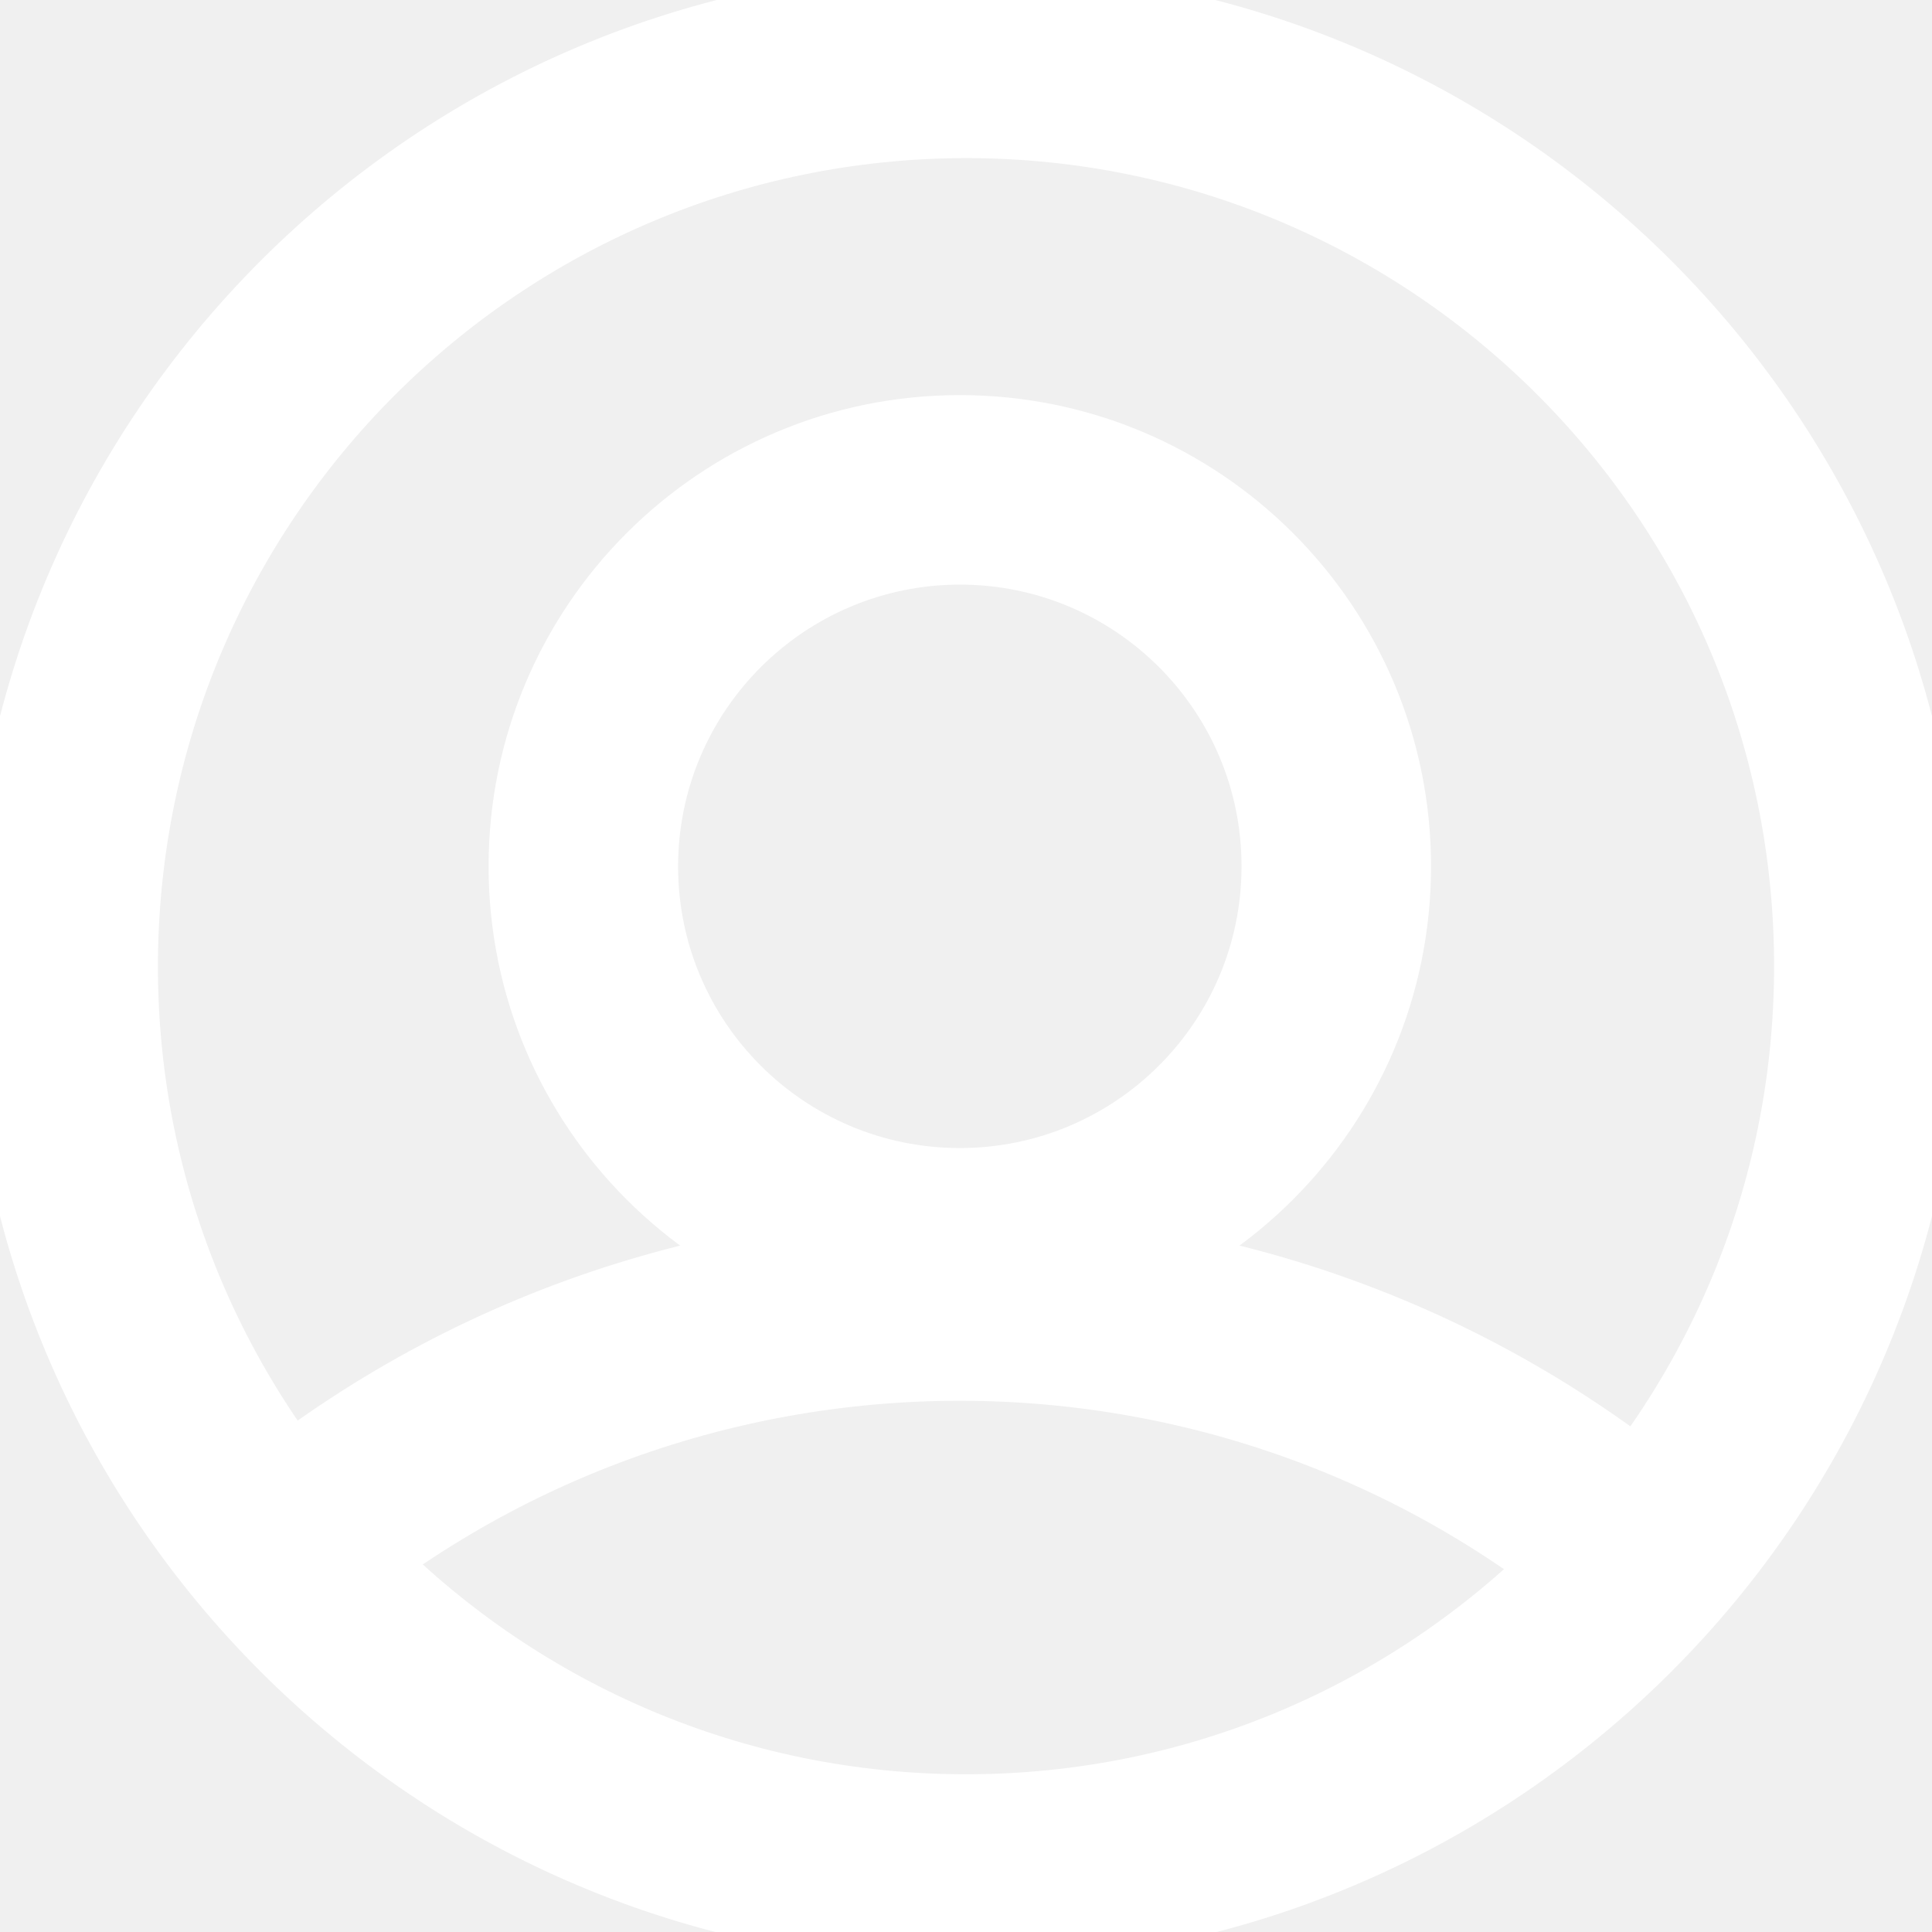
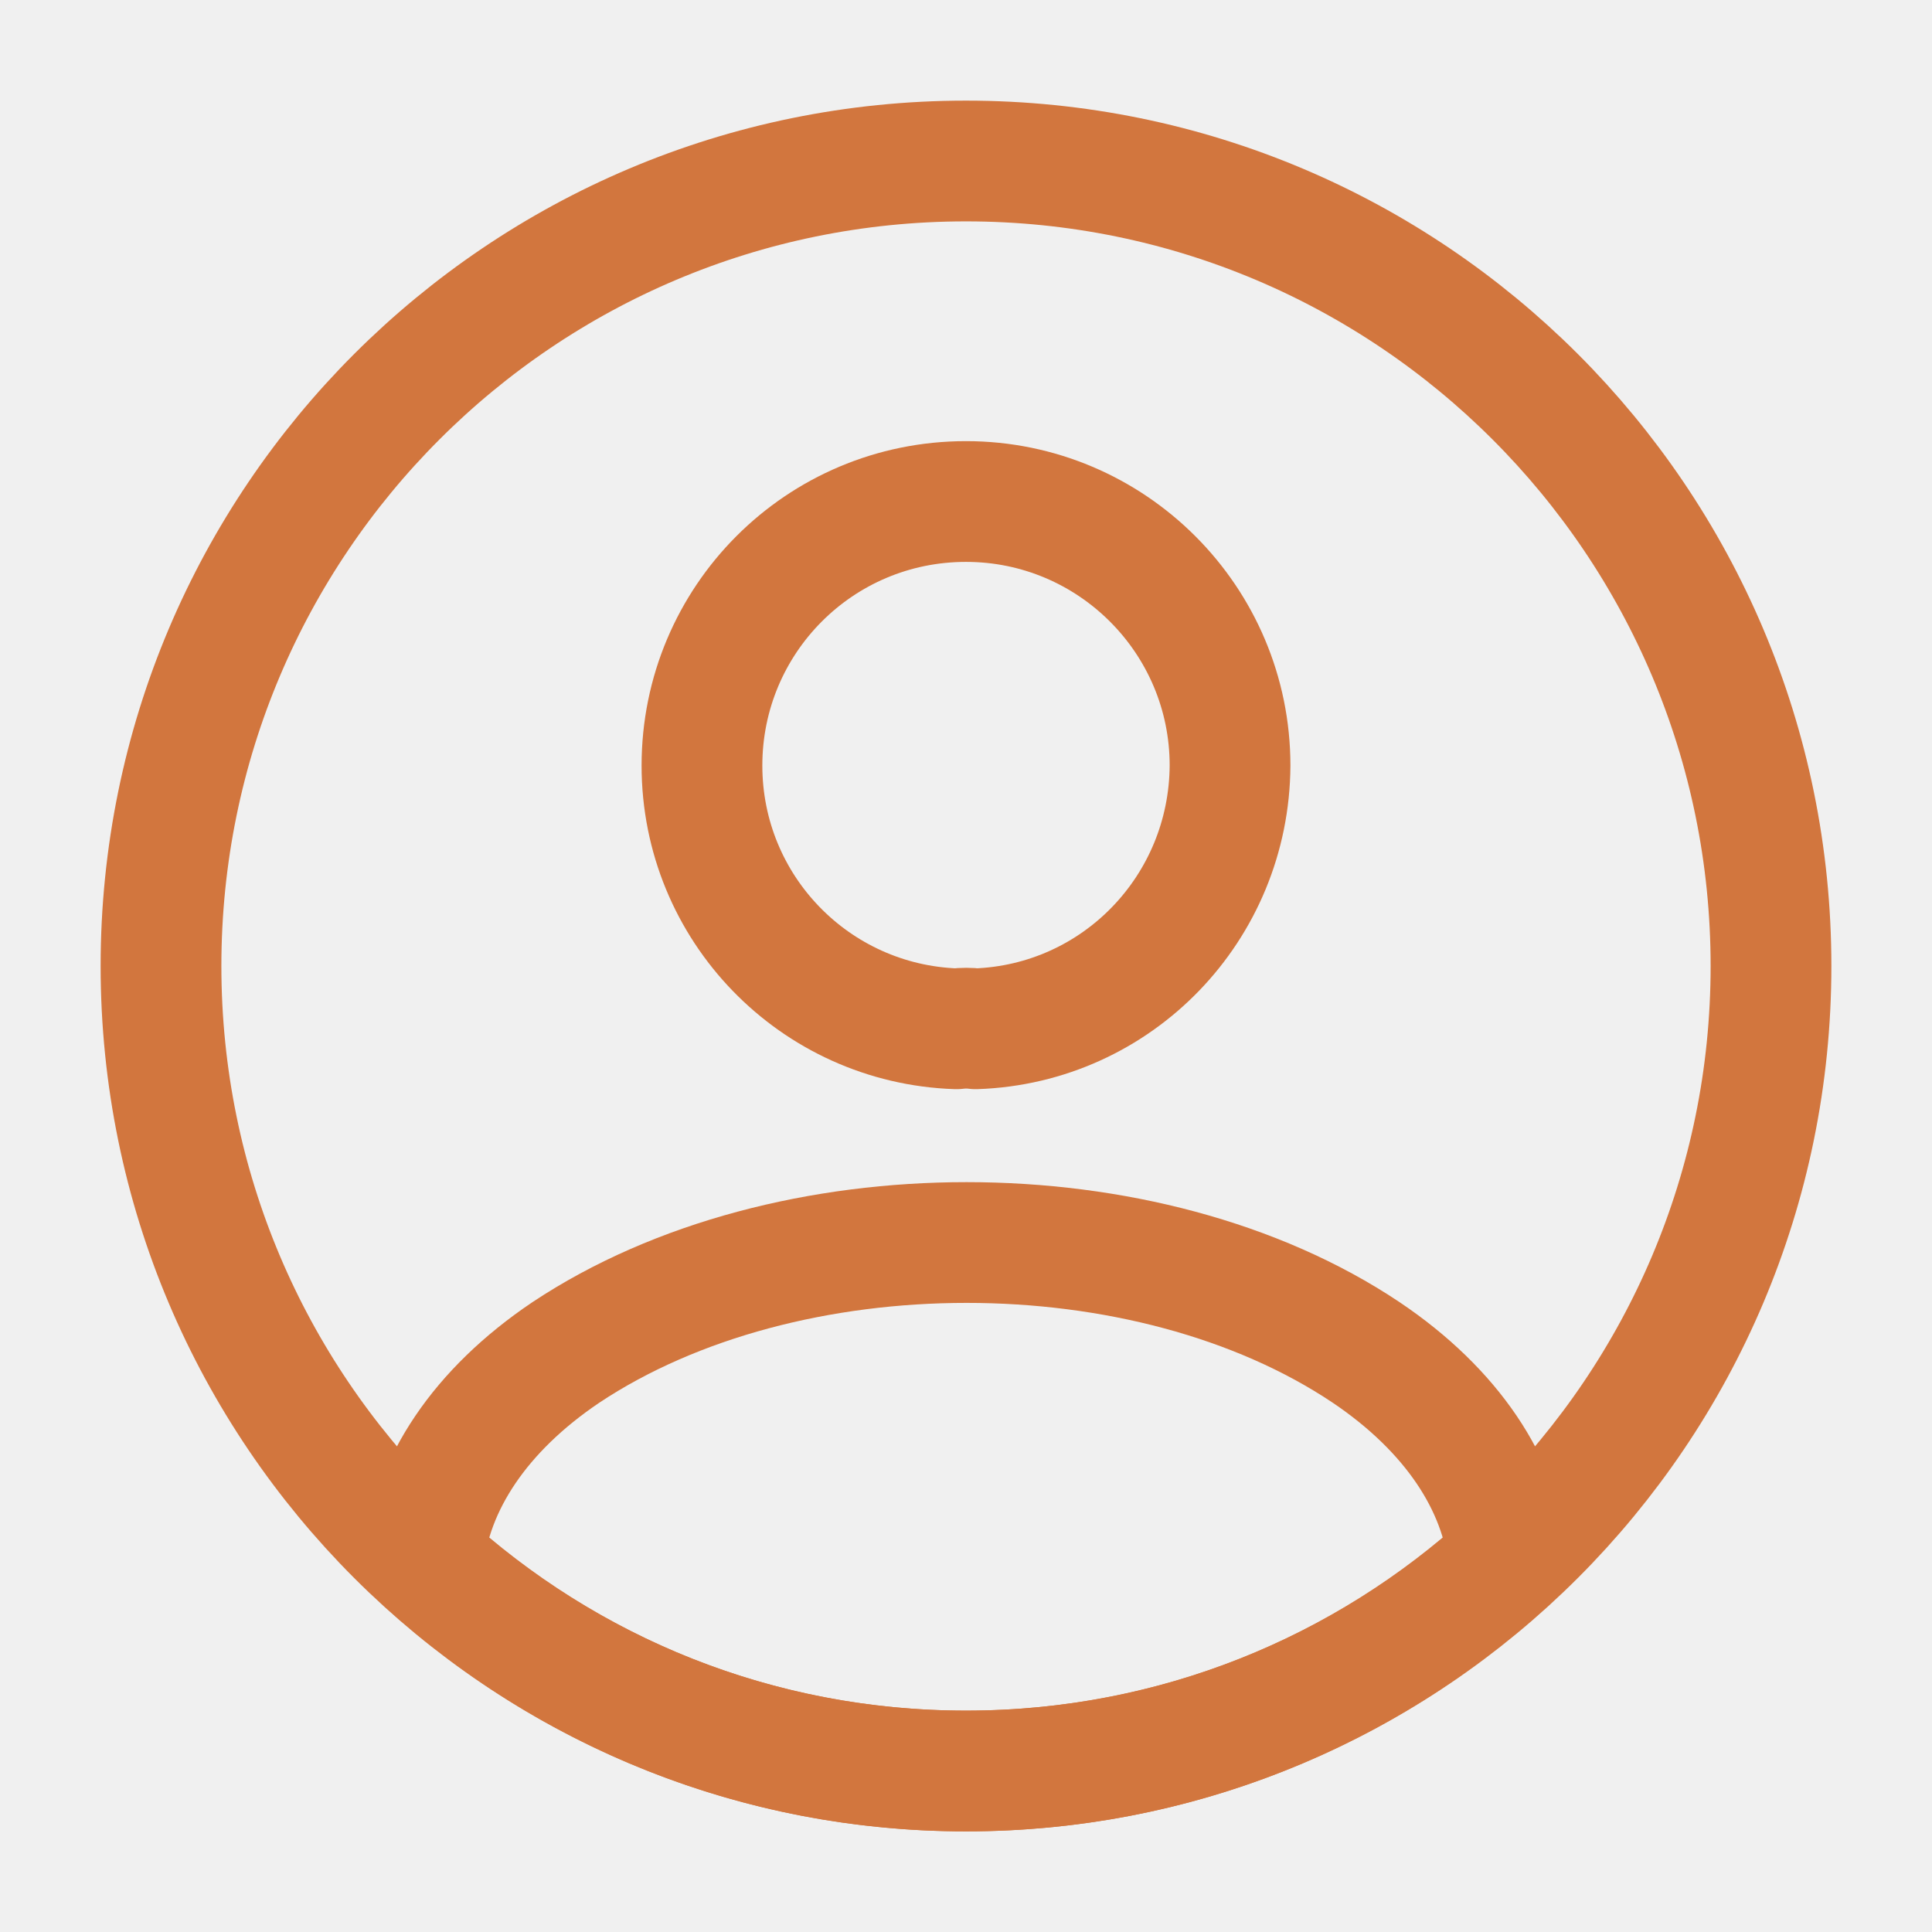
- <svg xmlns="http://www.w3.org/2000/svg" fill="#ffffff" width="800px" height="800px" viewBox="0 0 30.586 30.586" stroke="#ffffff">
+ <svg xmlns="http://www.w3.org/2000/svg" width="800px" height="800px" viewBox="0 0 24 24" fill="none" stroke="#000000">
  <g id="SVGRepo_bgCarrier" stroke-width="0" />
  <g id="SVGRepo_tracerCarrier" stroke-linecap="round" stroke-linejoin="round" />
  <g id="SVGRepo_iconCarrier">
-     <g transform="translate(-546.269 -195.397)">
-       <path d="M572.138,221.245a15.738,15.738,0,0,0-21.065-.253l-1.322-1.5a17.738,17.738,0,0,1,23.741.28Z" />
-       <path d="M561.464,204.152a4.96,4.96,0,1,1-4.96,4.96,4.966,4.966,0,0,1,4.96-4.96m0-2a6.96,6.96,0,1,0,6.96,6.96,6.96,6.96,0,0,0-6.96-6.96Z" />
-       <path d="M561.562,197.4a13.293,13.293,0,1,1-13.293,13.293A13.308,13.308,0,0,1,561.562,197.4m0-2a15.293,15.293,0,1,0,15.293,15.293A15.293,15.293,0,0,0,561.562,195.4Z" />
-     </g>
+     <path d="M12.12 12.78C12.05 12.77 11.96 12.77 11.88 12.78C10.12 12.72 8.72 11.28 8.72 9.51C8.72 7.7 10.18 6.23 12 6.23C13.81 6.23 15.28 7.7 15.28 9.51C15.27 11.28 13.88 12.72 12.12 12.78Z" stroke="#D2763E" stroke-width="1.5" stroke-linecap="round" stroke-linejoin="round" />
+     <path d="M18.74 19.38C16.96 21.01 14.6 22 12 22C9.4 22 7.04 21.01 5.26 19.38C5.36 18.44 5.96 17.52 7.03 16.8C9.77 14.98 14.25 14.98 16.97 16.8C18.04 17.52 18.64 18.44 18.74 19.38Z" stroke="#D2763E" stroke-width="1.5" stroke-linecap="round" stroke-linejoin="round" />
+     <path d="M12 22C17.523 22 22 17.523 22 12C22 6.477 17.523 2 12 2C6.477 2 2 6.477 2 12C2 17.523 6.477 22 12 22Z" stroke="#D2763E" stroke-width="1.5" stroke-linecap="round" stroke-linejoin="round" />
  </g>
</svg>
